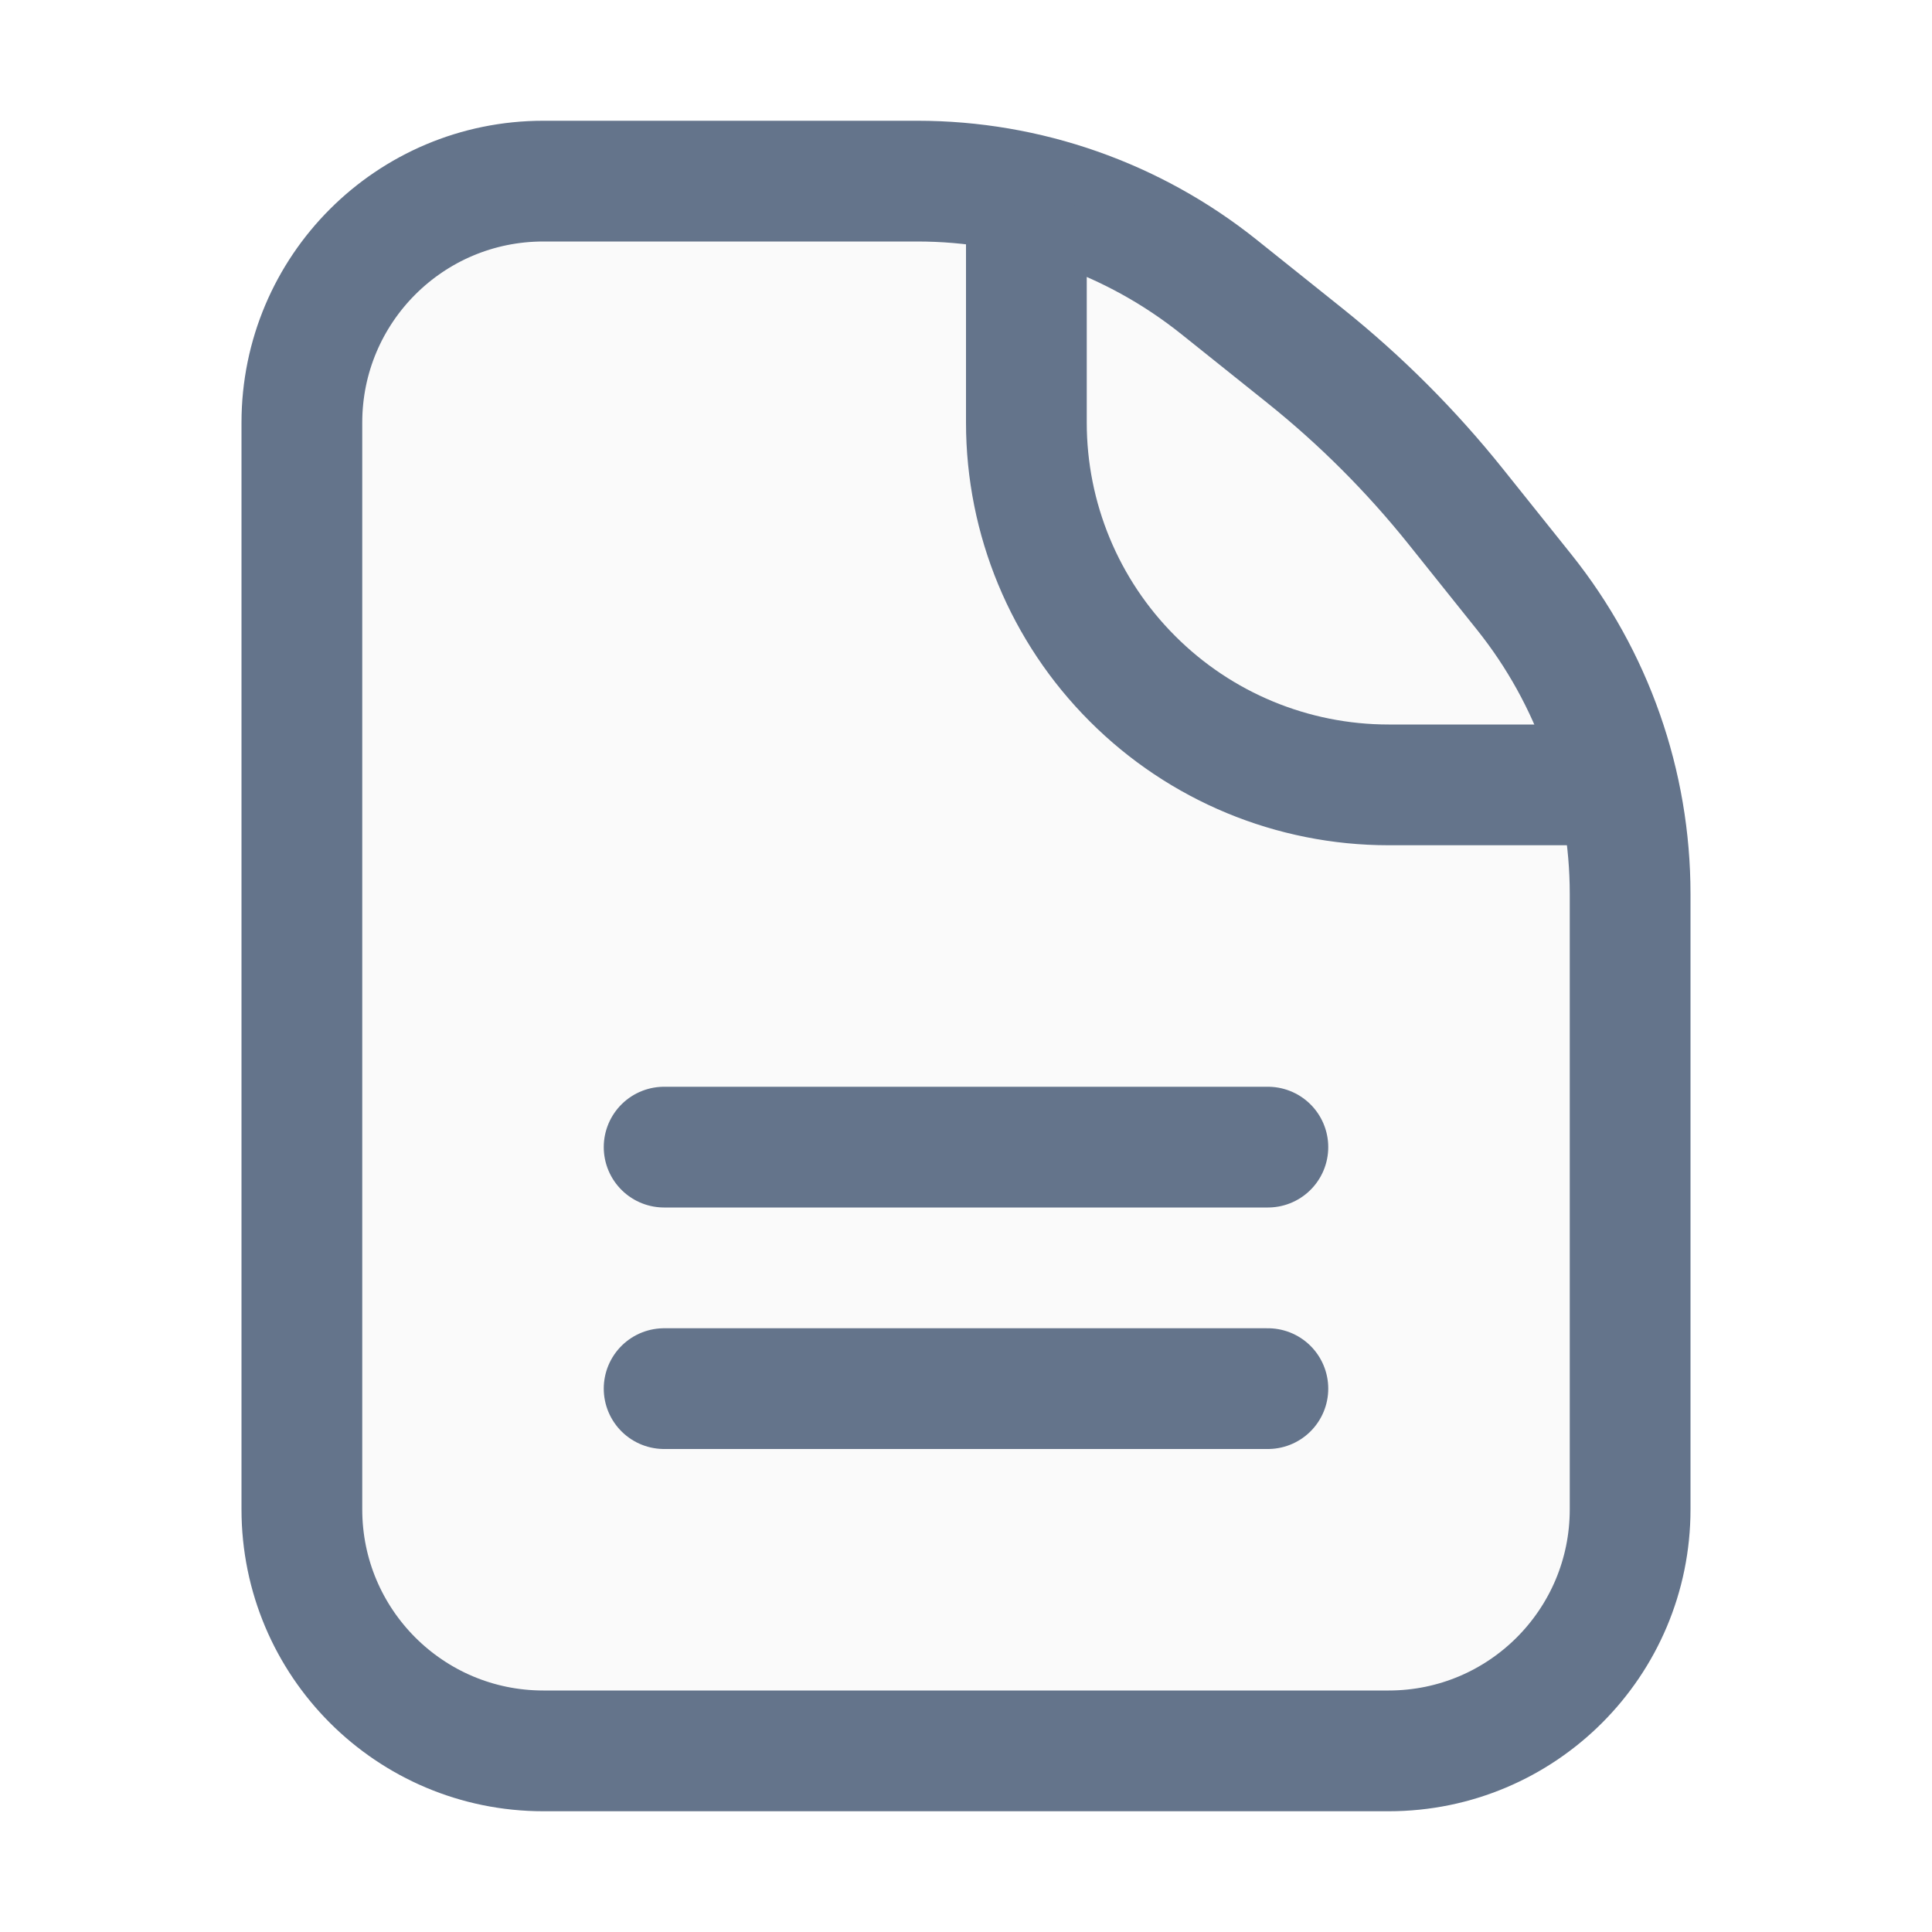
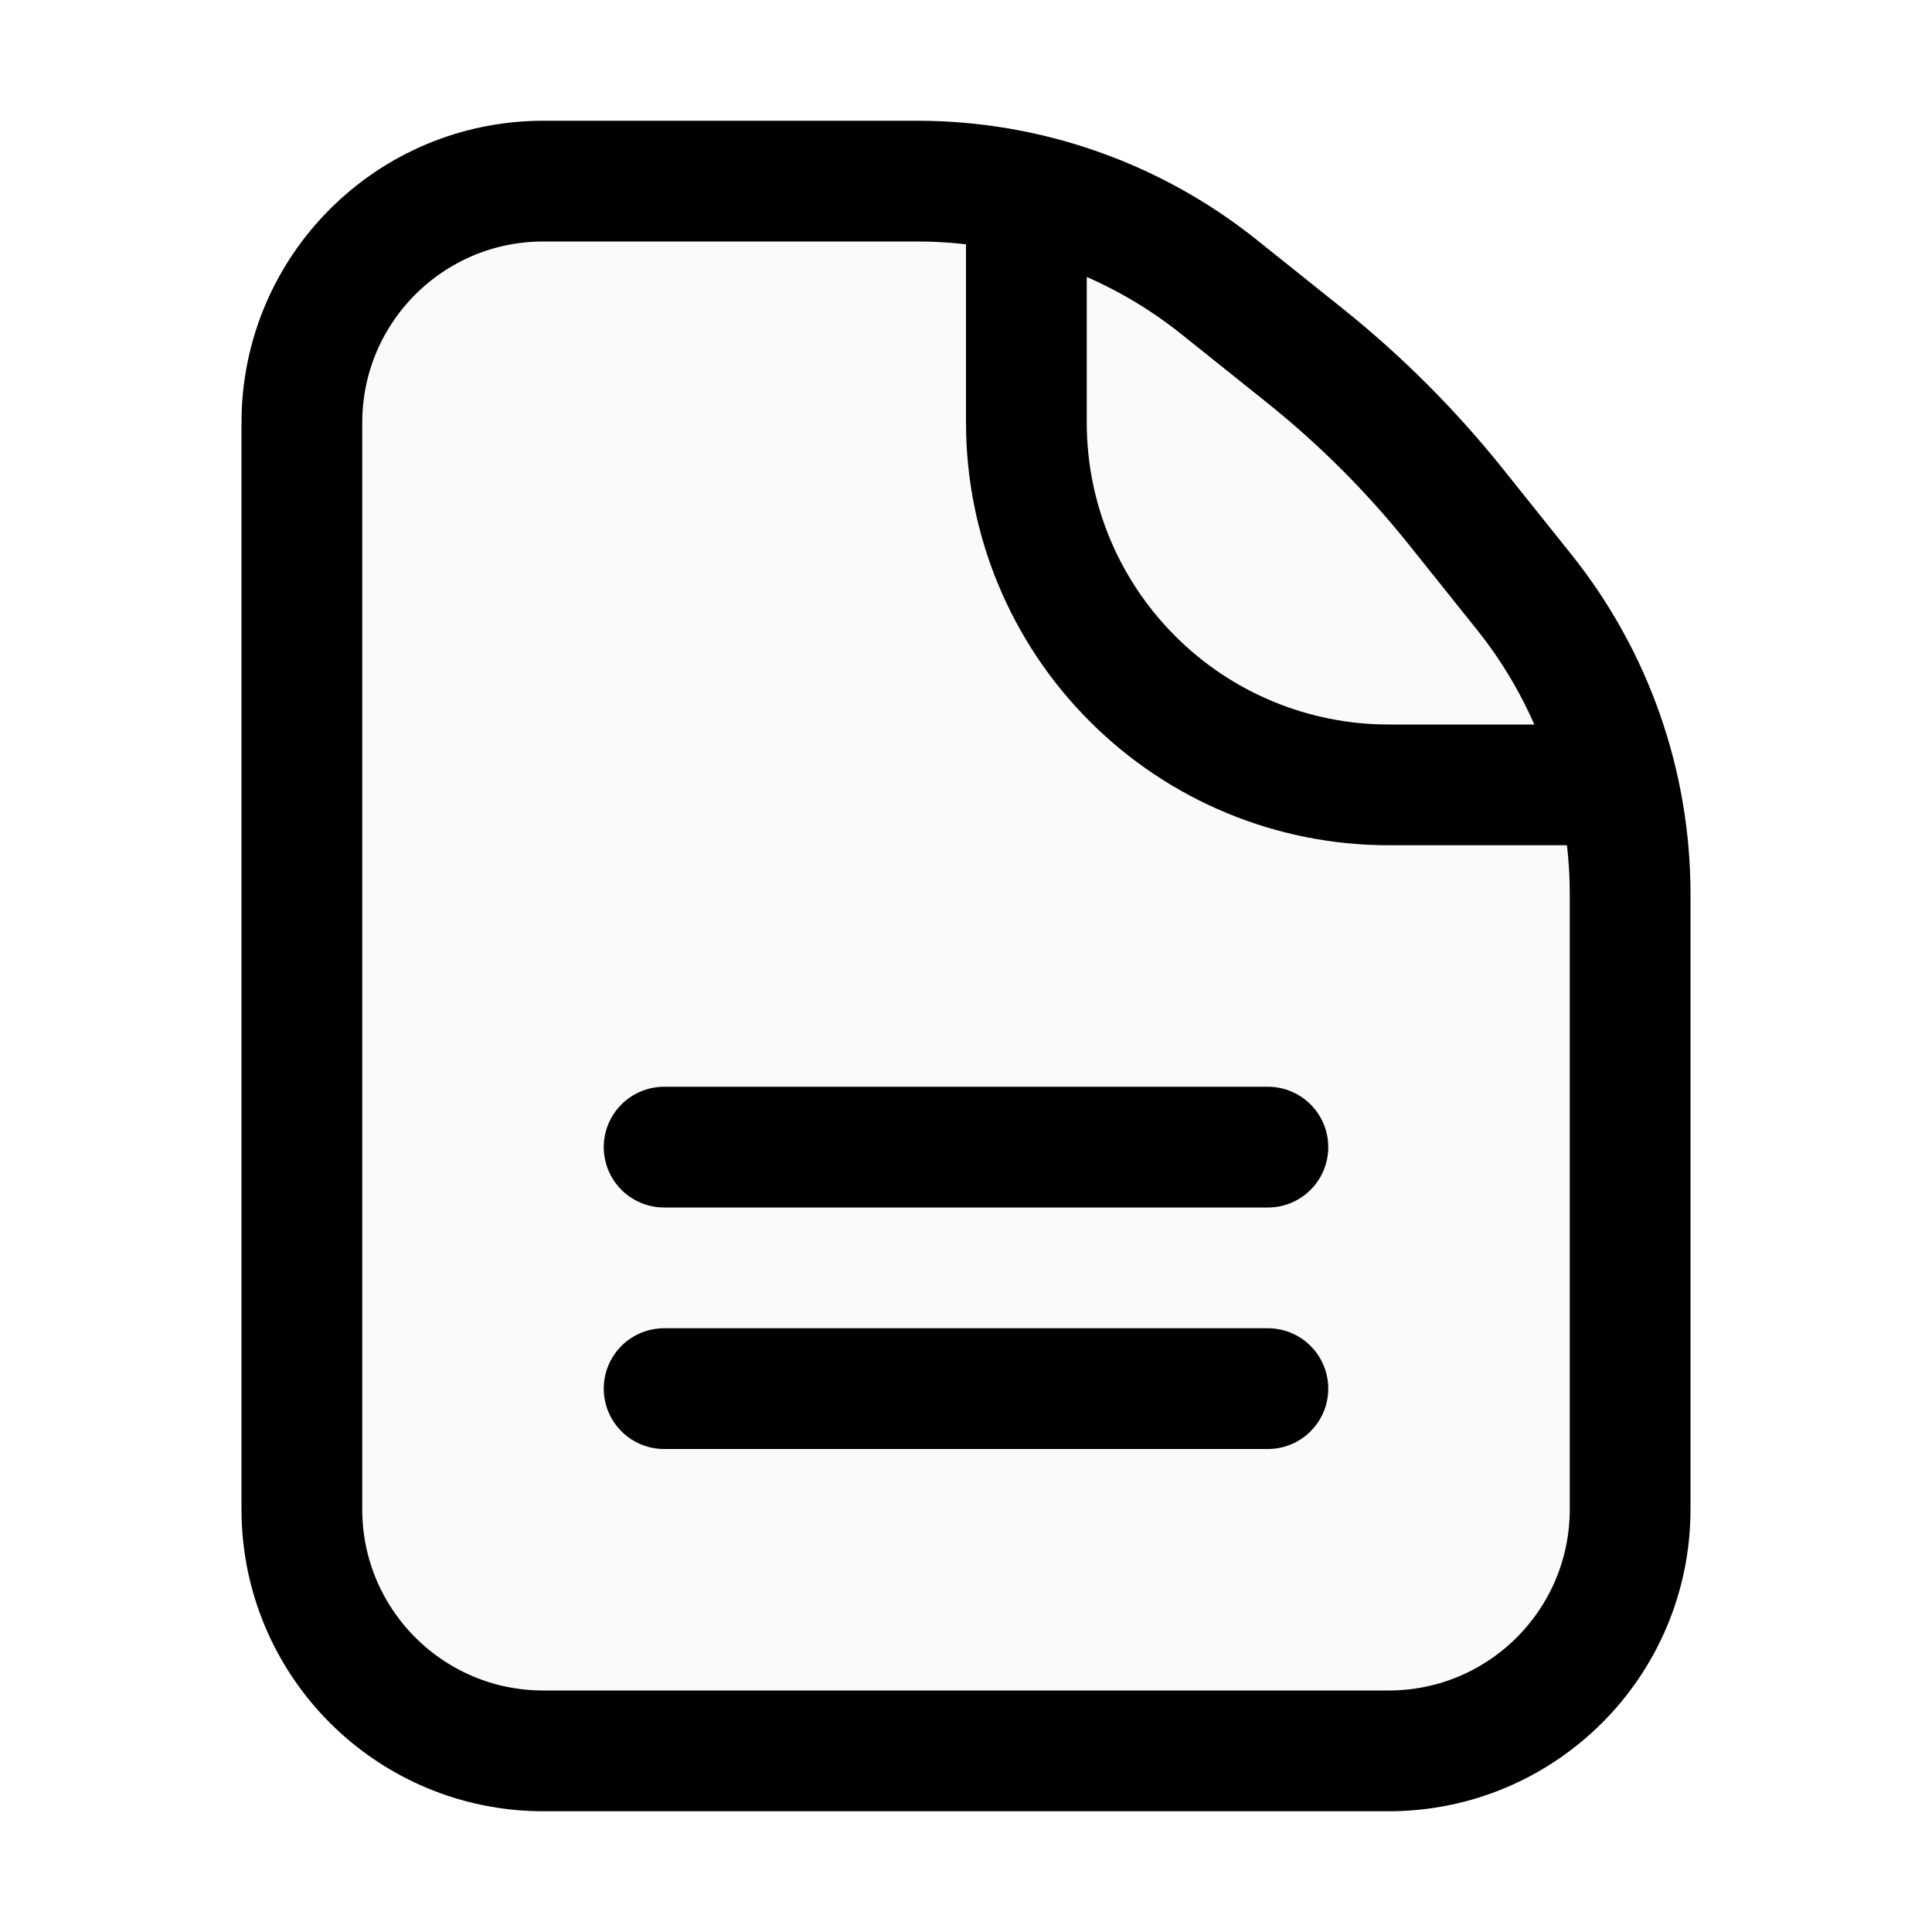
<svg xmlns="http://www.w3.org/2000/svg" viewBox="0 0 16 16" fill="none">
-   <path d="M2.5 3.5C2.5 2.395 3.395 1.5 4.5 1.5H7.597C8.505 1.5 9.386 1.809 10.096 2.377L10.806 2.945C11.267 3.314 11.686 3.733 12.055 4.194L12.623 4.904C13.191 5.614 13.5 6.495 13.5 7.403V10.25V12.5C13.5 13.605 12.605 14.5 11.5 14.5H4.5C3.395 14.5 2.5 13.605 2.5 12.5V3.5Z" fill="#FAFAFA" stroke="#64748B" />
-   <path d="M8.5 2V3.5C8.5 4.296 8.816 5.059 9.379 5.621C9.941 6.184 10.704 6.5 11.5 6.5H13" stroke="#64748B" stroke-linecap="round" stroke-linejoin="round" />
-   <line x1="5.5" y1="9.5" x2="10.5" y2="9.5" stroke="#64748B" stroke-linecap="round" />
-   <line x1="5.5" y1="11.5" x2="10.5" y2="11.5" stroke="#64748B" stroke-linecap="round" />
+   <path d="M2.5 3.5C2.5 2.395 3.395 1.5 4.5 1.5H7.597C8.505 1.5 9.386 1.809 10.096 2.377L10.806 2.945C11.267 3.314 11.686 3.733 12.055 4.194L12.623 4.904C13.191 5.614 13.5 6.495 13.5 7.403V10.25V12.5C13.5 13.605 12.605 14.5 11.5 14.5H4.5C3.395 14.5 2.5 13.605 2.5 12.5V3.5Z" fill="#FAFAFA" stroke="currentColor" />
+   <path d="M8.5 2V3.5C8.5 4.296 8.816 5.059 9.379 5.621C9.941 6.184 10.704 6.5 11.5 6.5H13" stroke="currentColor" stroke-linecap="round" stroke-linejoin="round" />
+   <line x1="5.5" y1="9.5" x2="10.5" y2="9.5" stroke="currentColor" stroke-linecap="round" />
+   <line x1="5.5" y1="11.5" x2="10.5" y2="11.5" stroke="currentColor" stroke-linecap="round" />
</svg>
